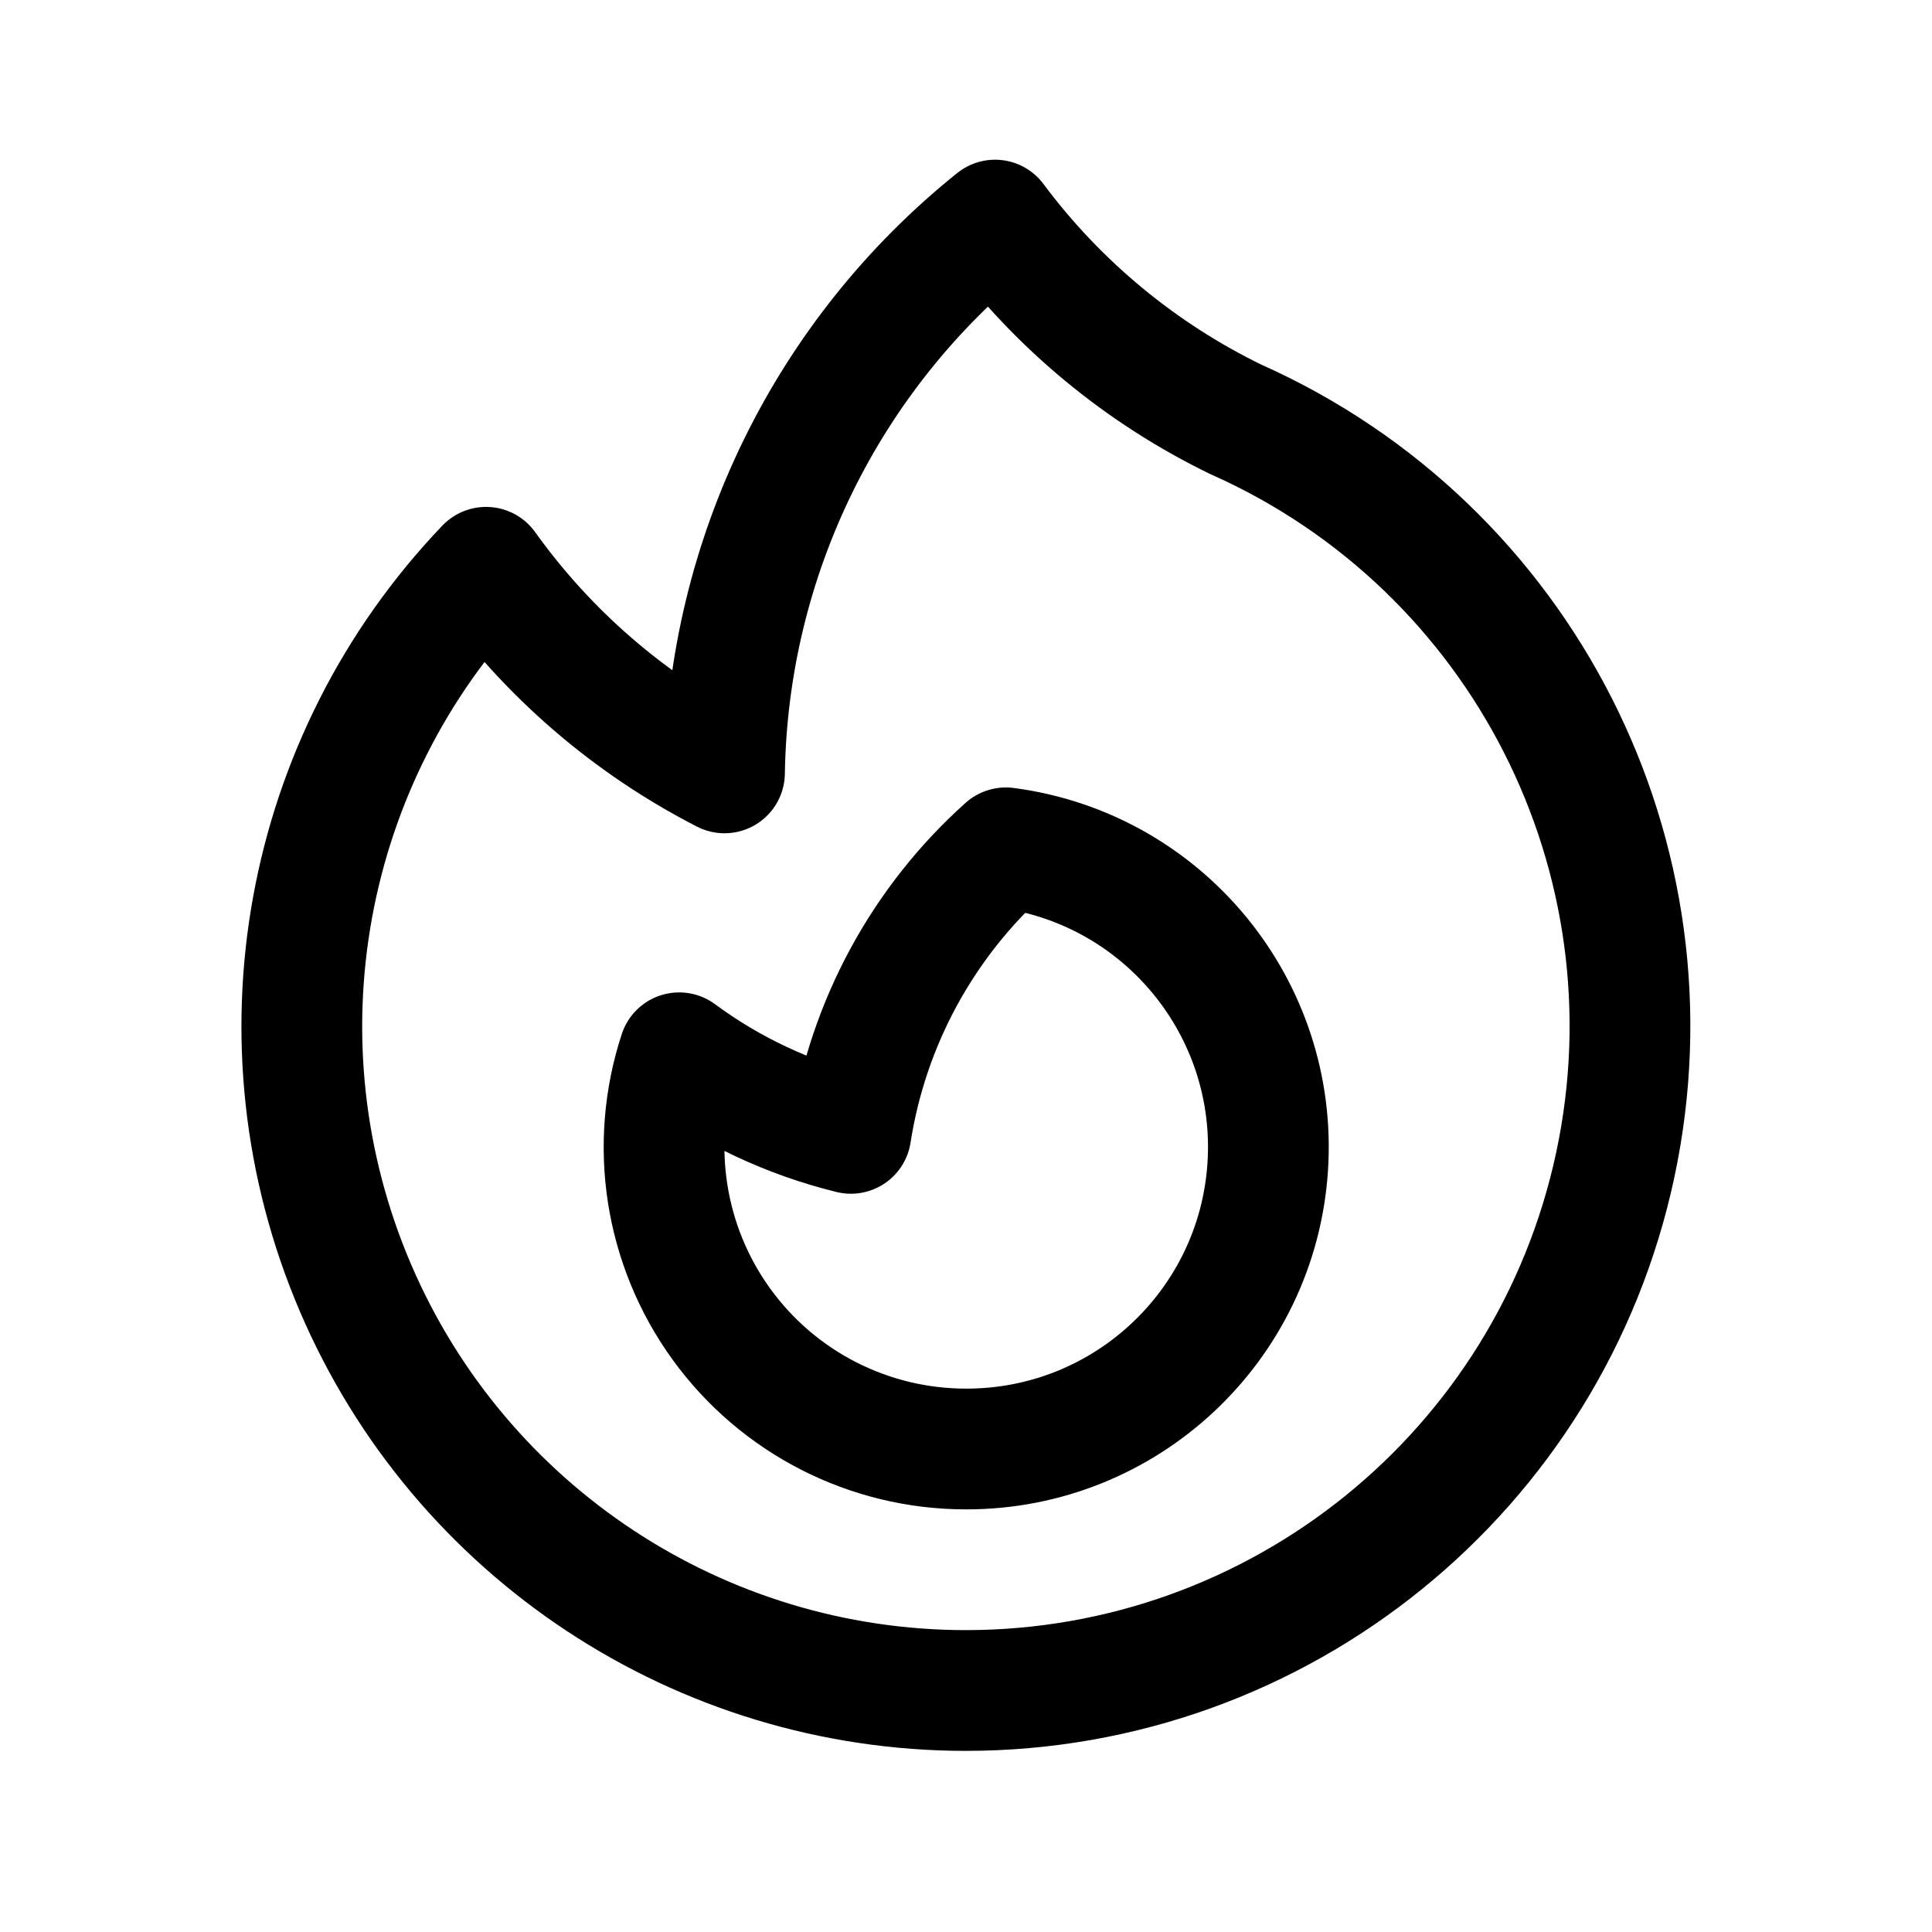
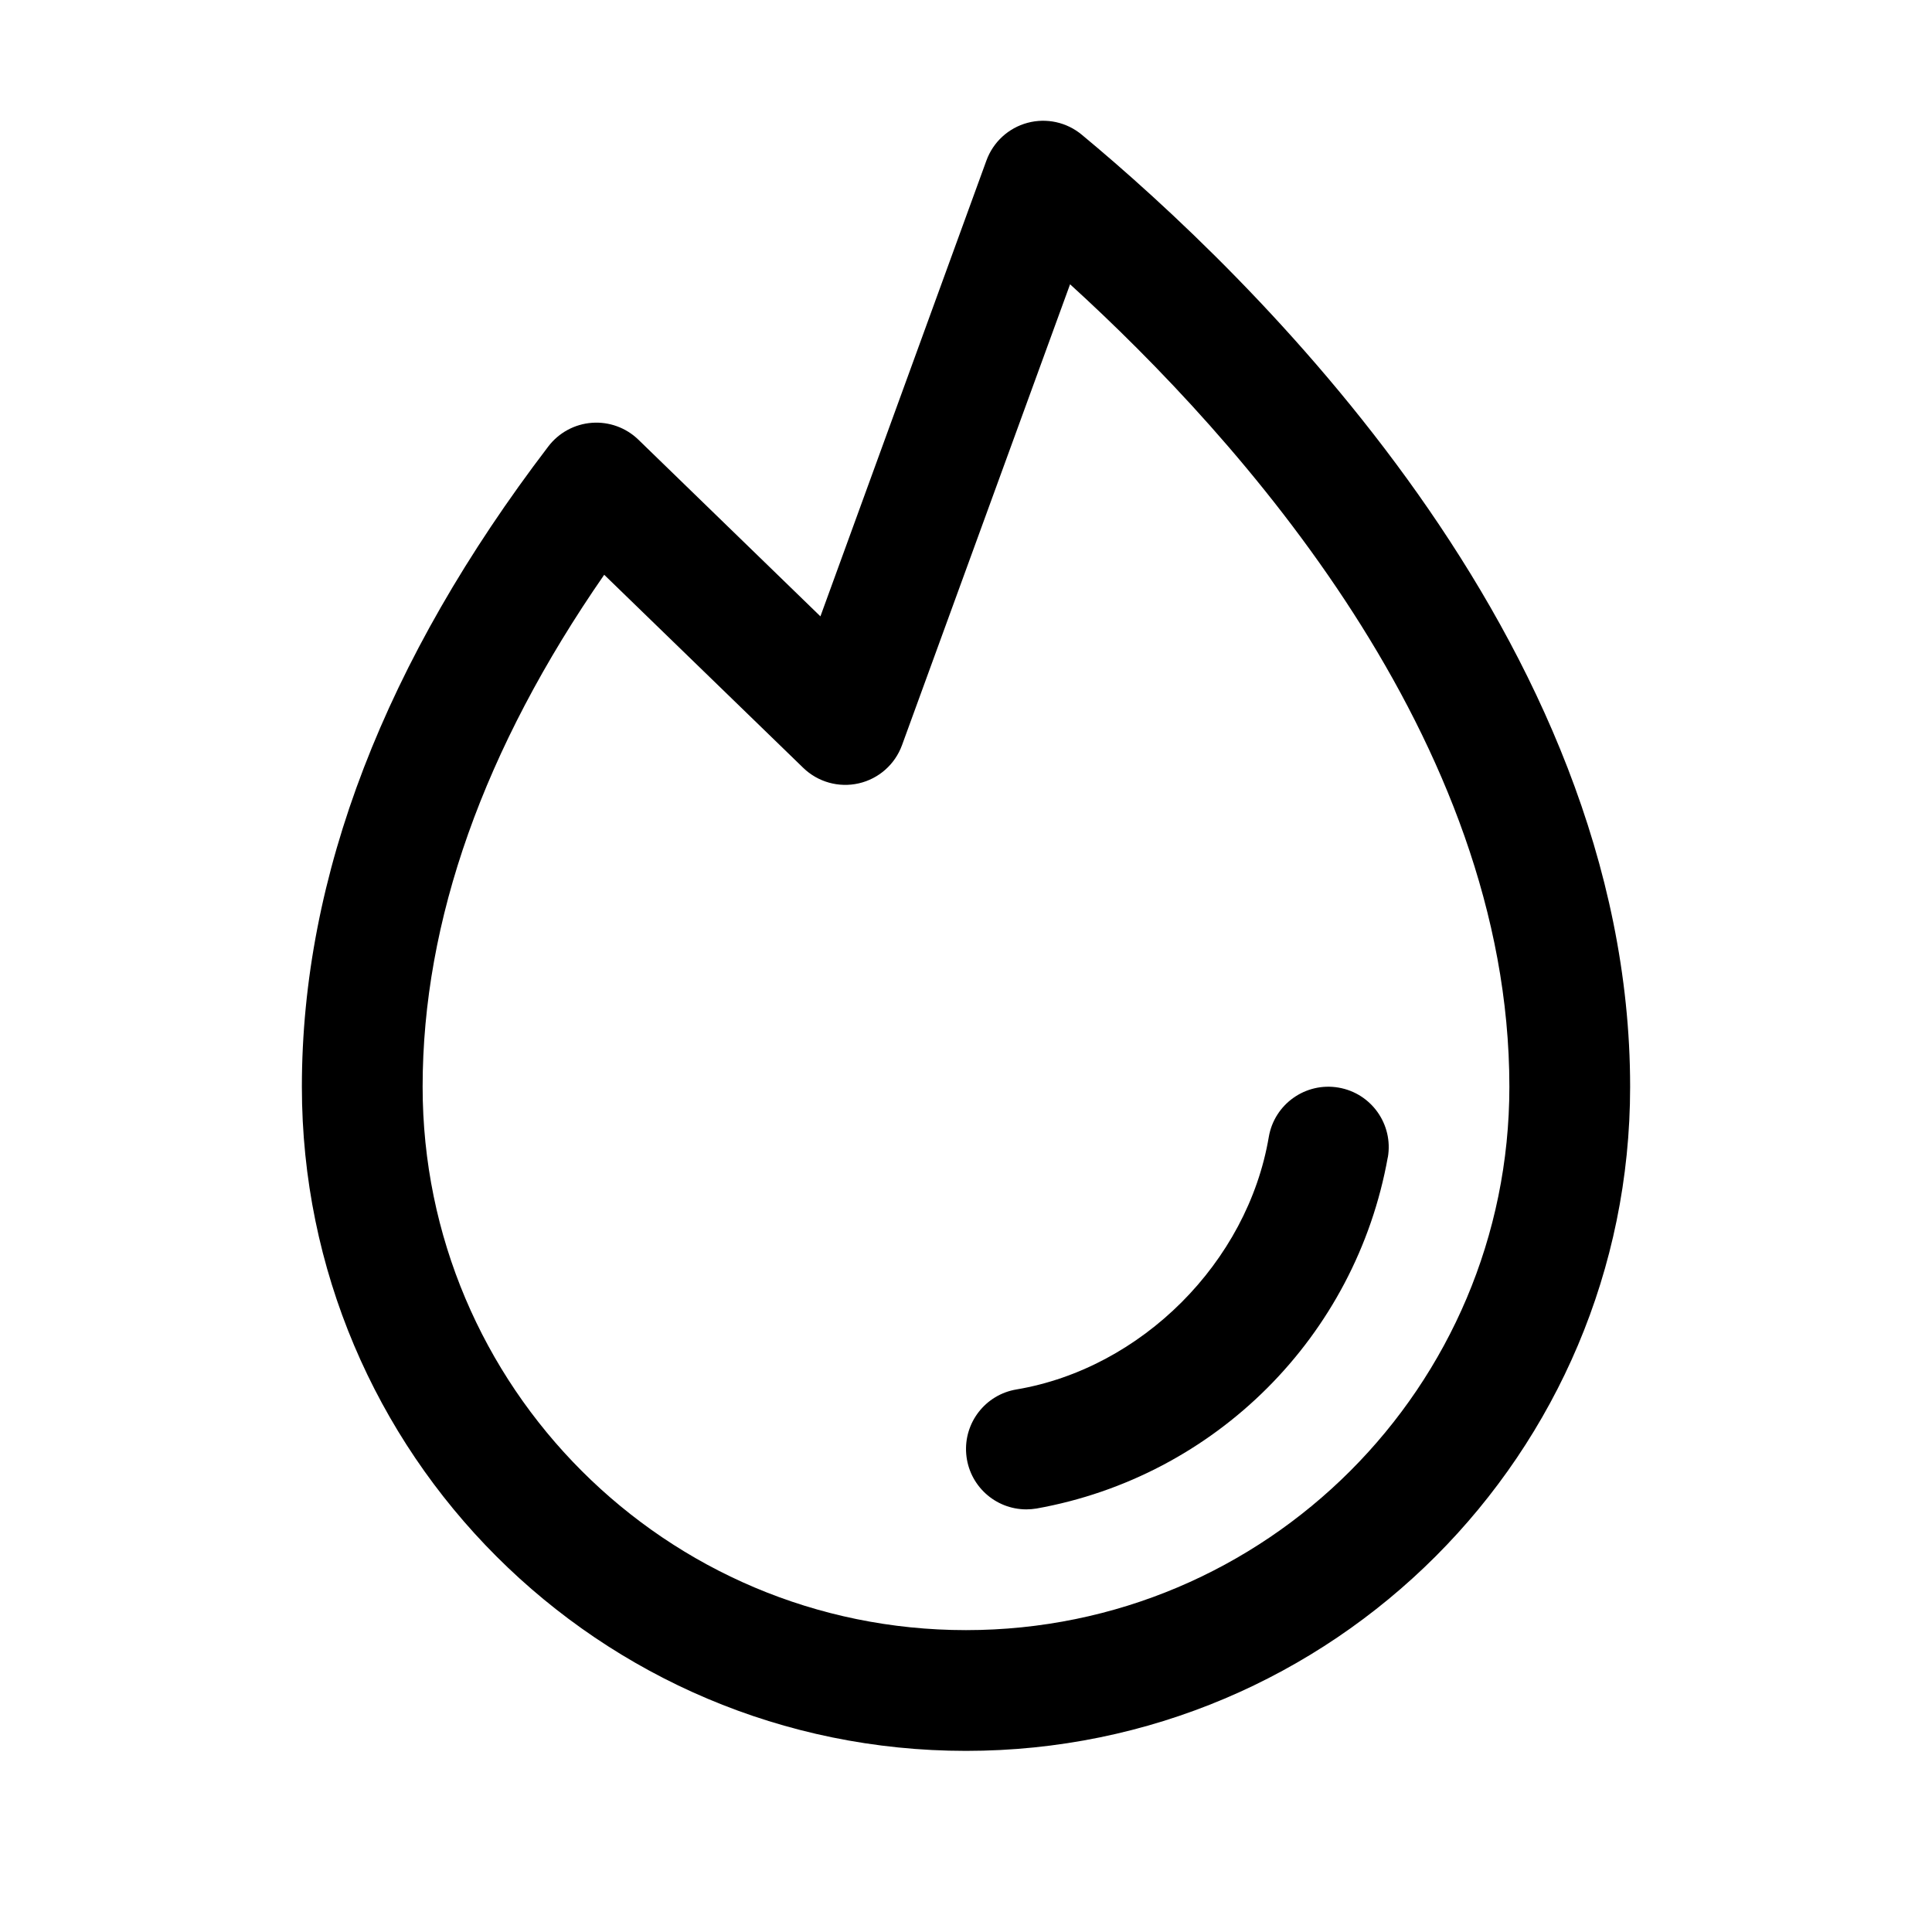
- <svg xmlns="http://www.w3.org/2000/svg" width="6em" height="6em" viewBox="0 0 24 24">
-   <path d="M0 0h24v24H0z" fill="none" />
-   <g fill="none" stroke="currentColor" stroke-linecap="round" stroke-linejoin="round" stroke-width="1.5">
-     <path d="M15.362 5.214A8.252 8.252 0 0 1 12 21A8.25 8.25 0 0 1 6.038 7.047A8.3 8.3 0 0 0 9 9.601a8.98 8.98 0 0 1 3.361-6.867a8.2 8.2 0 0 0 3 2.48" />
-     <path d="M12 18a3.75 3.75 0 0 0 .495-7.468a6 6 0 0 0-1.925 3.547a6 6 0 0 1-2.133-1.001A3.75 3.75 0 0 0 12 18" />
-   </g>
+ <svg xmlns="http://www.w3.org/2000/svg" width="64" height="64" fill="currentColor" viewBox="0 0 256 256">
+   <path d="M183.89,153.34a57.6,57.6,0,0,1-46.56,46.55A8.75,8.75,0,0,1,136,200a8,8,0,0,1-1.32-15.89c16.57-2.79,30.63-16.85,33.44-33.45a8,8,0,0,1,15.78,2.68ZM216,144a88,88,0,0,1-176,0c0-27.92,11-56.47,32.66-84.85a8,8,0,0,1,11.93-.89l24.12,23.41,22-60.41a8,8,0,0,1,12.63-3.41C165.21,36,216,84.55,216,144Zm-16,0c0-46.09-35.79-85.92-58.21-106.33L119.52,98.74a8,8,0,0,1-13.09,3L80.06,76.16C64.09,99.21,56,122,56,144a72,72,0,0,0,144,0Z" />
</svg>
